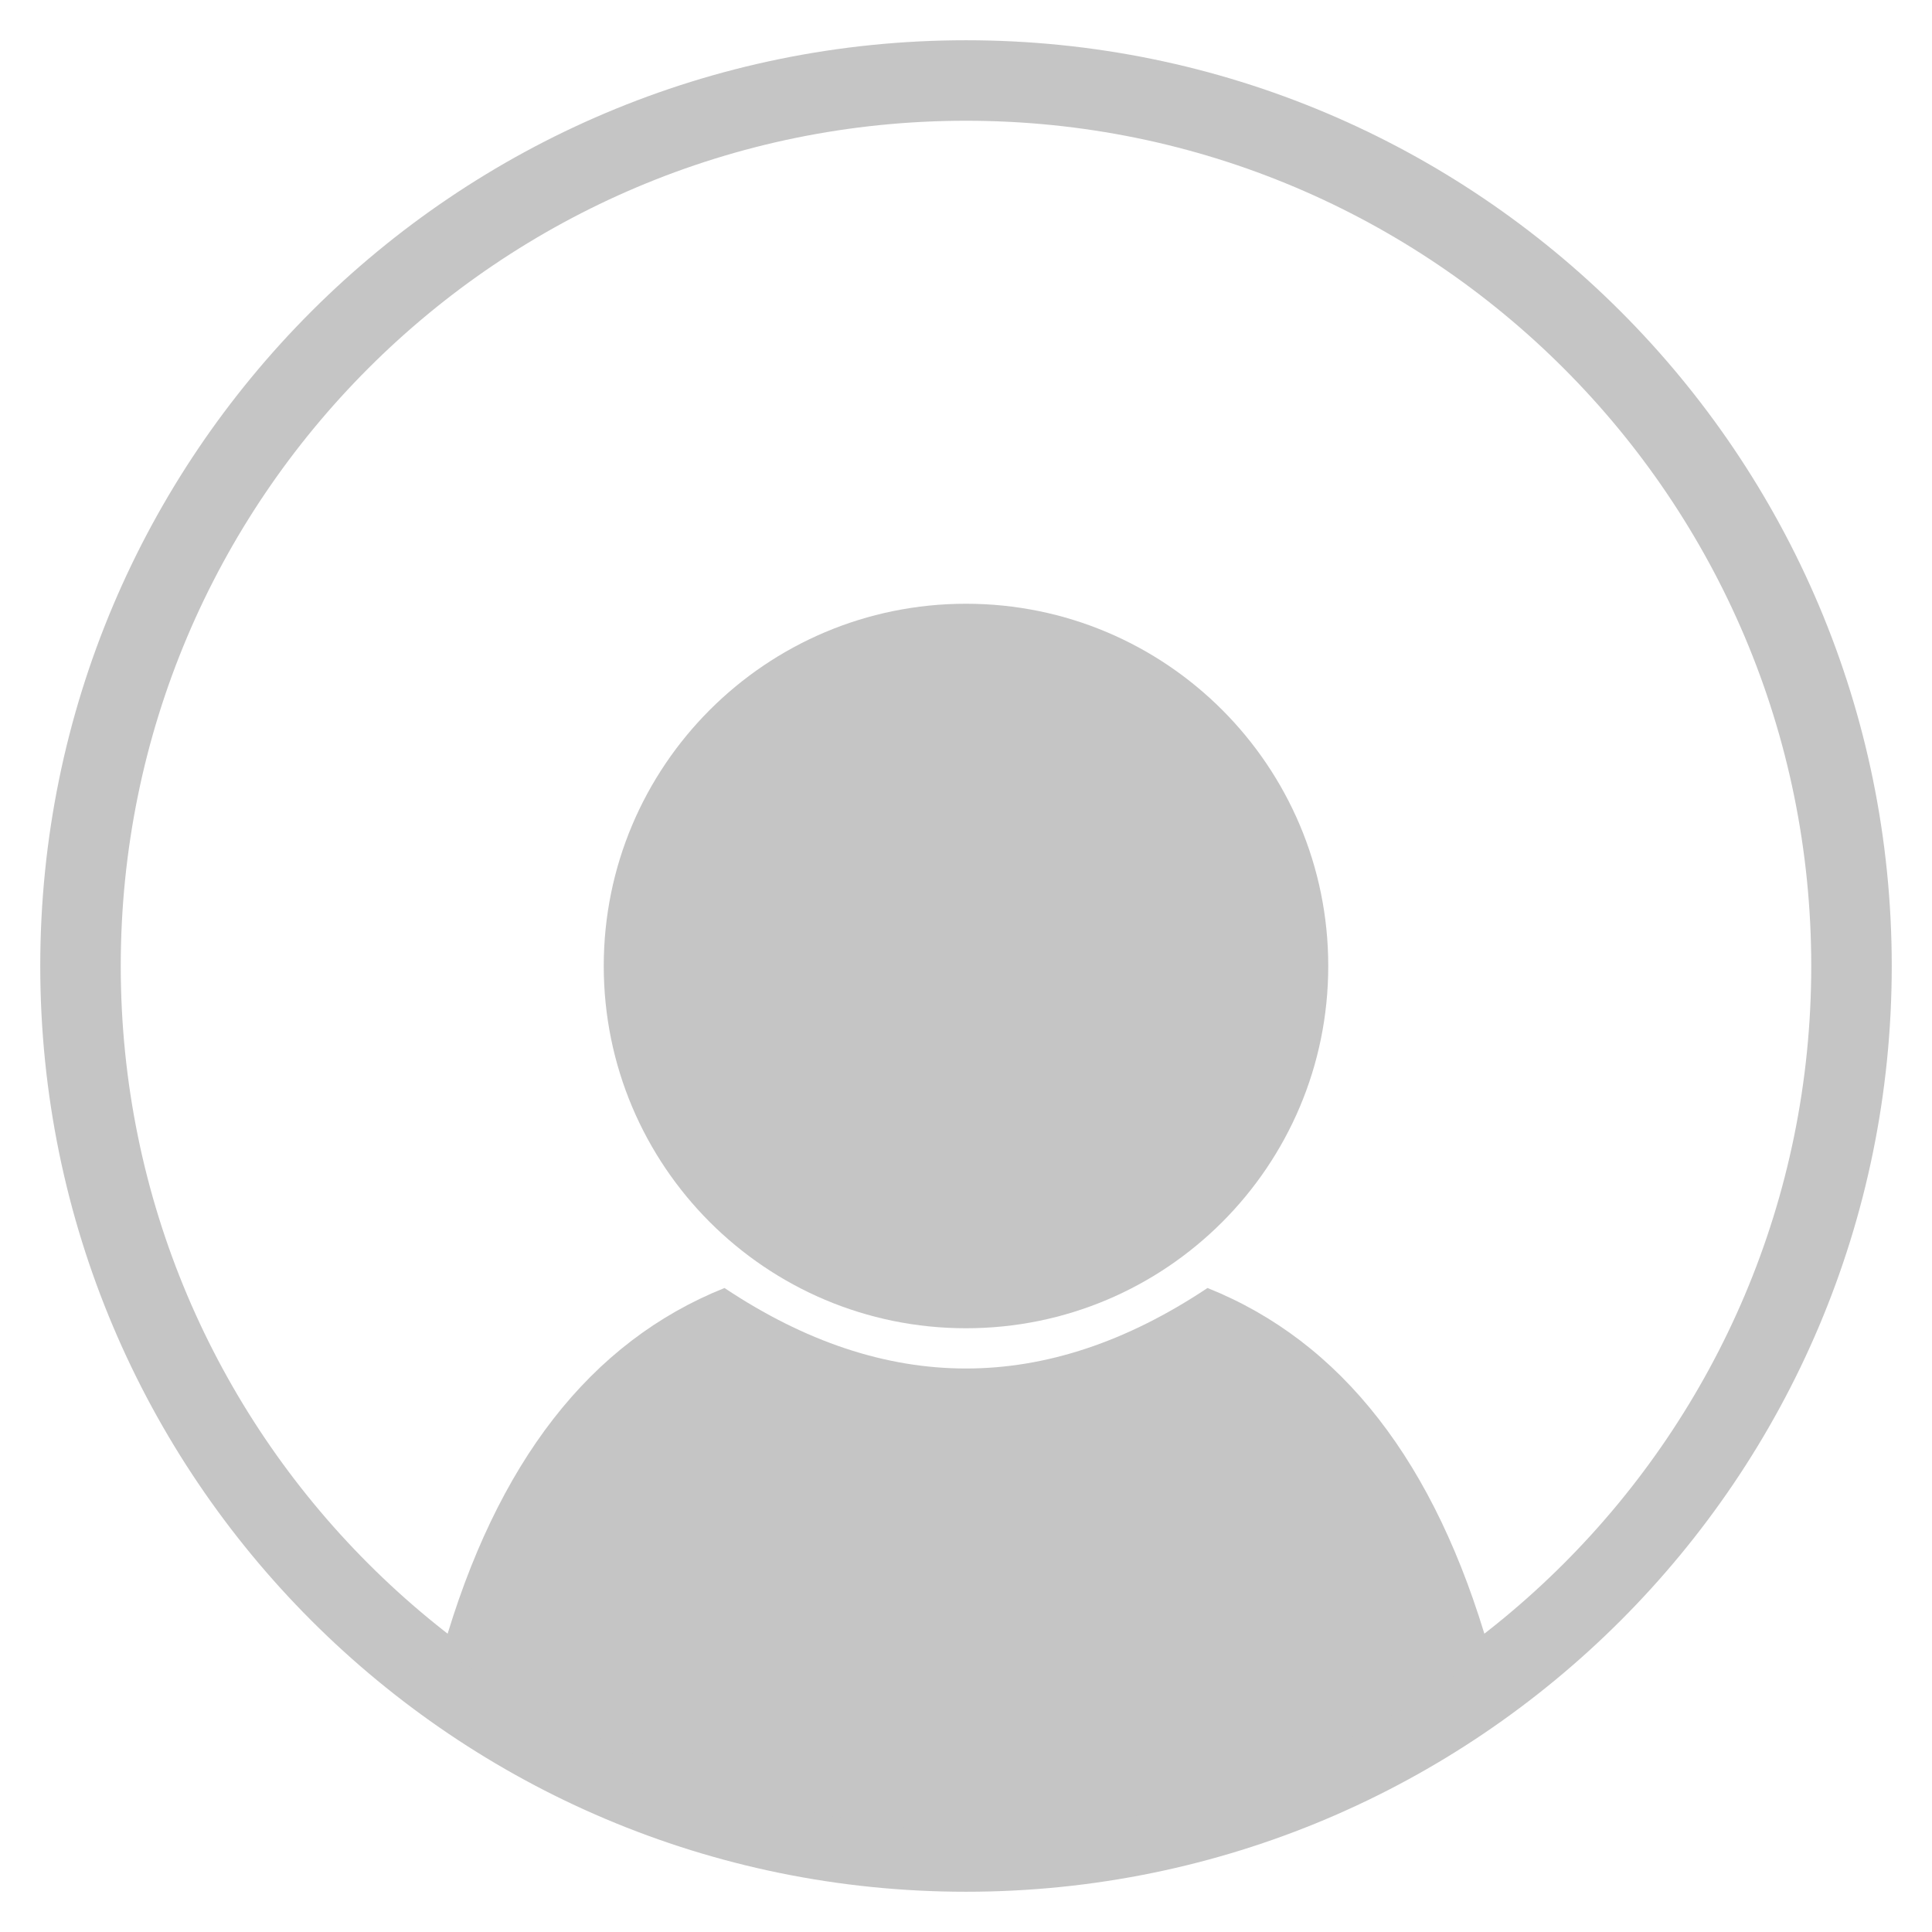
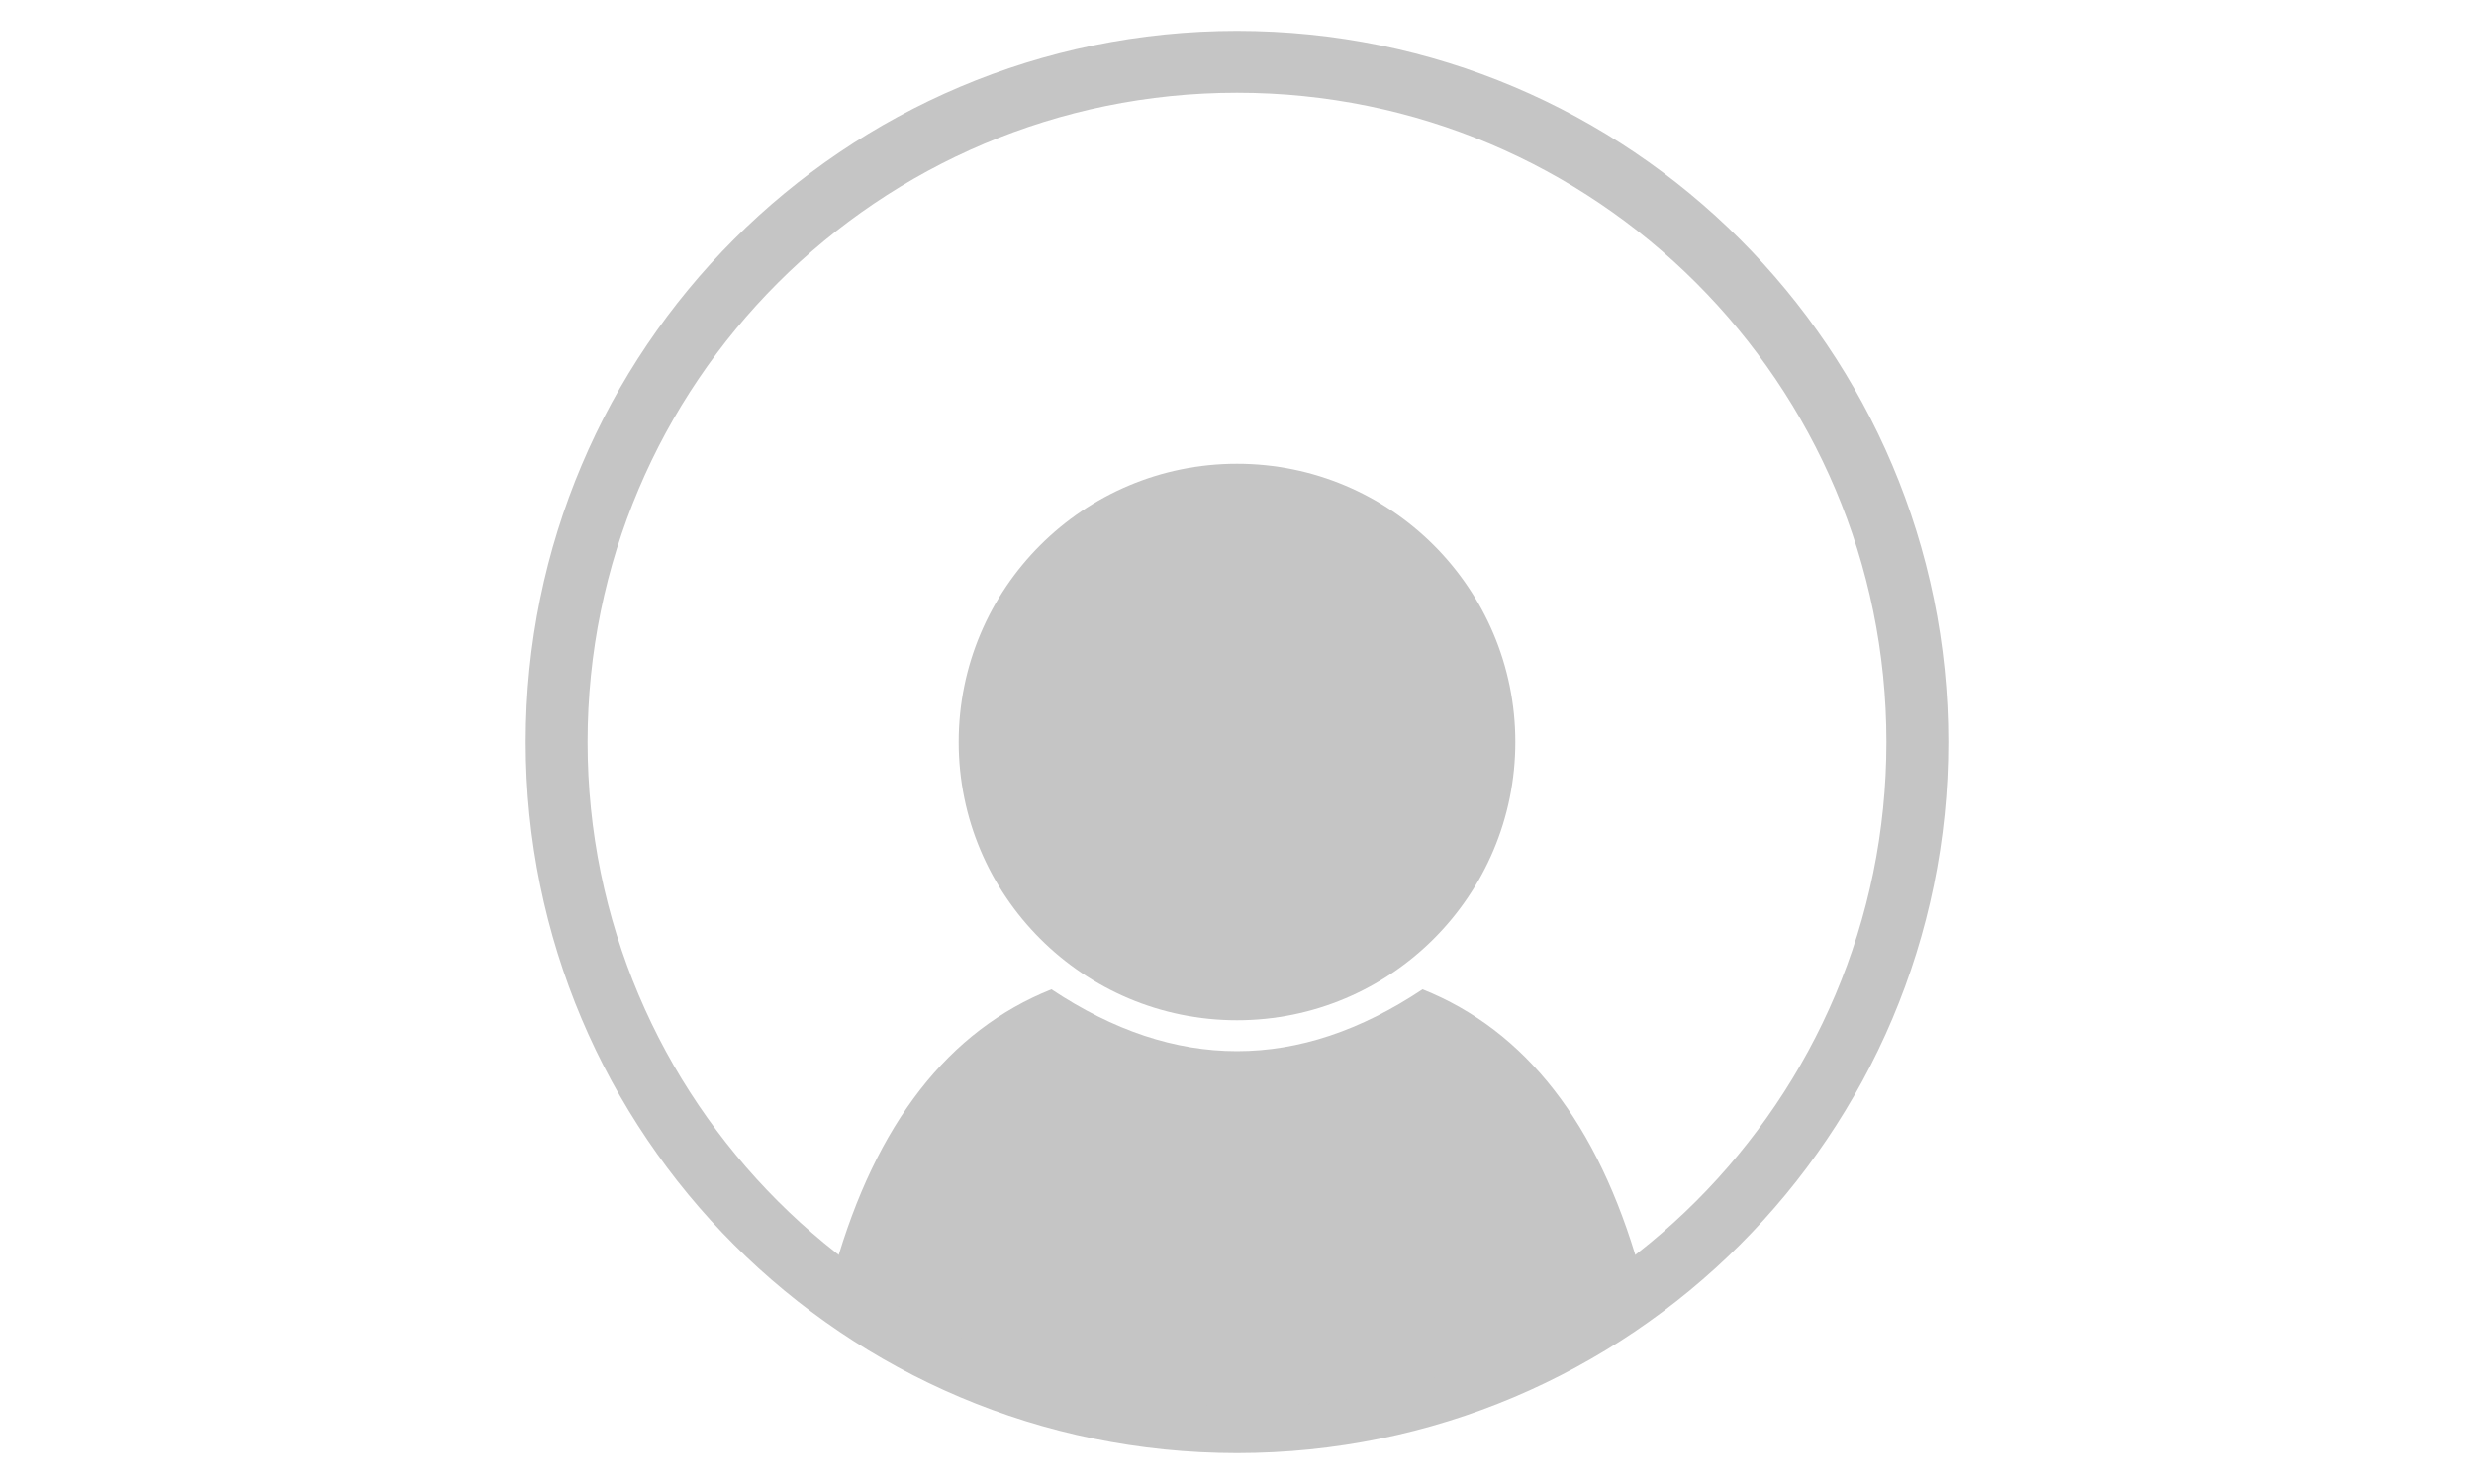
- <svg xmlns="http://www.w3.org/2000/svg" version="1.1" baseProfile="full" width="48" height="48" viewBox="0 0 48 48" preserveAspectRatio="xMinYMin meet">
+ <svg xmlns="http://www.w3.org/2000/svg" version="1.1" baseProfile="full" width="60" height="36" viewBox="0 0 48 48" preserveAspectRatio="xMidYMid meet">
  <circle cx="24" cy="24" r="9" fill="#C5C5C5" />
  <circle cx="24" cy="24" r="22" fill="transparent" stroke="#C5C5C5" stroke-width="2px" />
  <path style="fill: #C5C5C5;" d="M 11,41     Q13,34 18,32     Q24,36 30,32     Q35,34 37,41     Q25,50 11,41" />
</svg>
